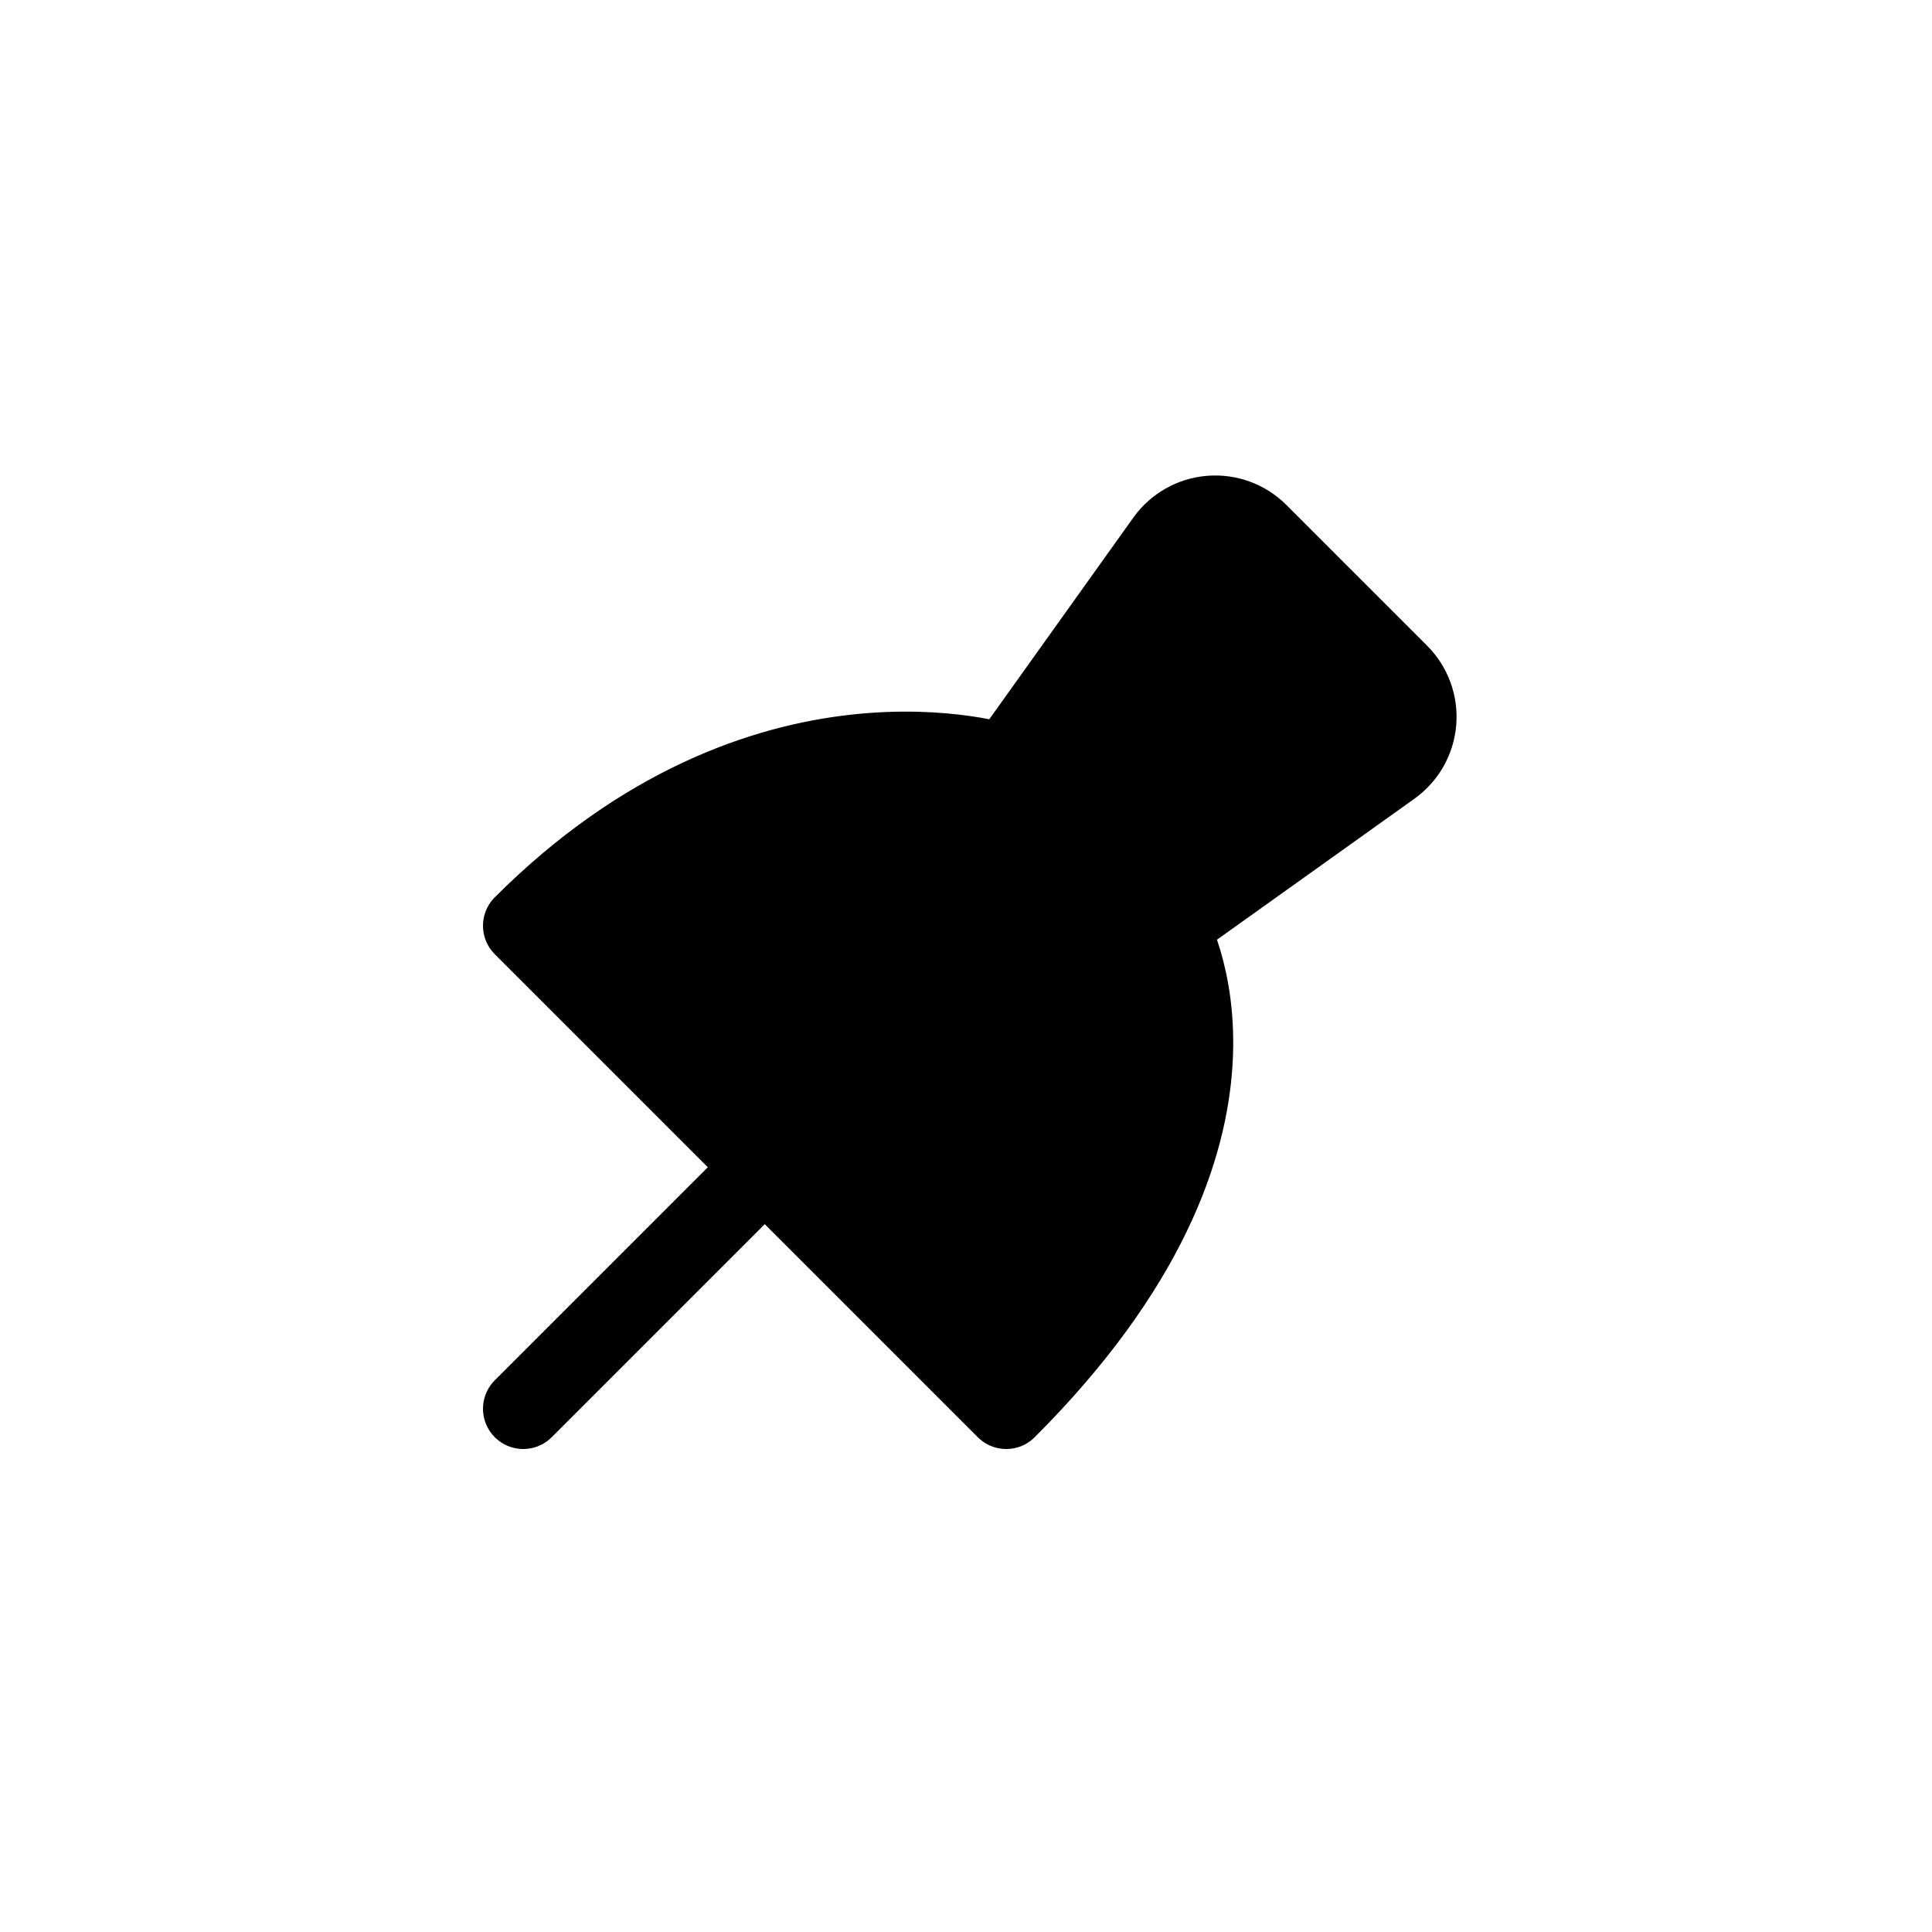
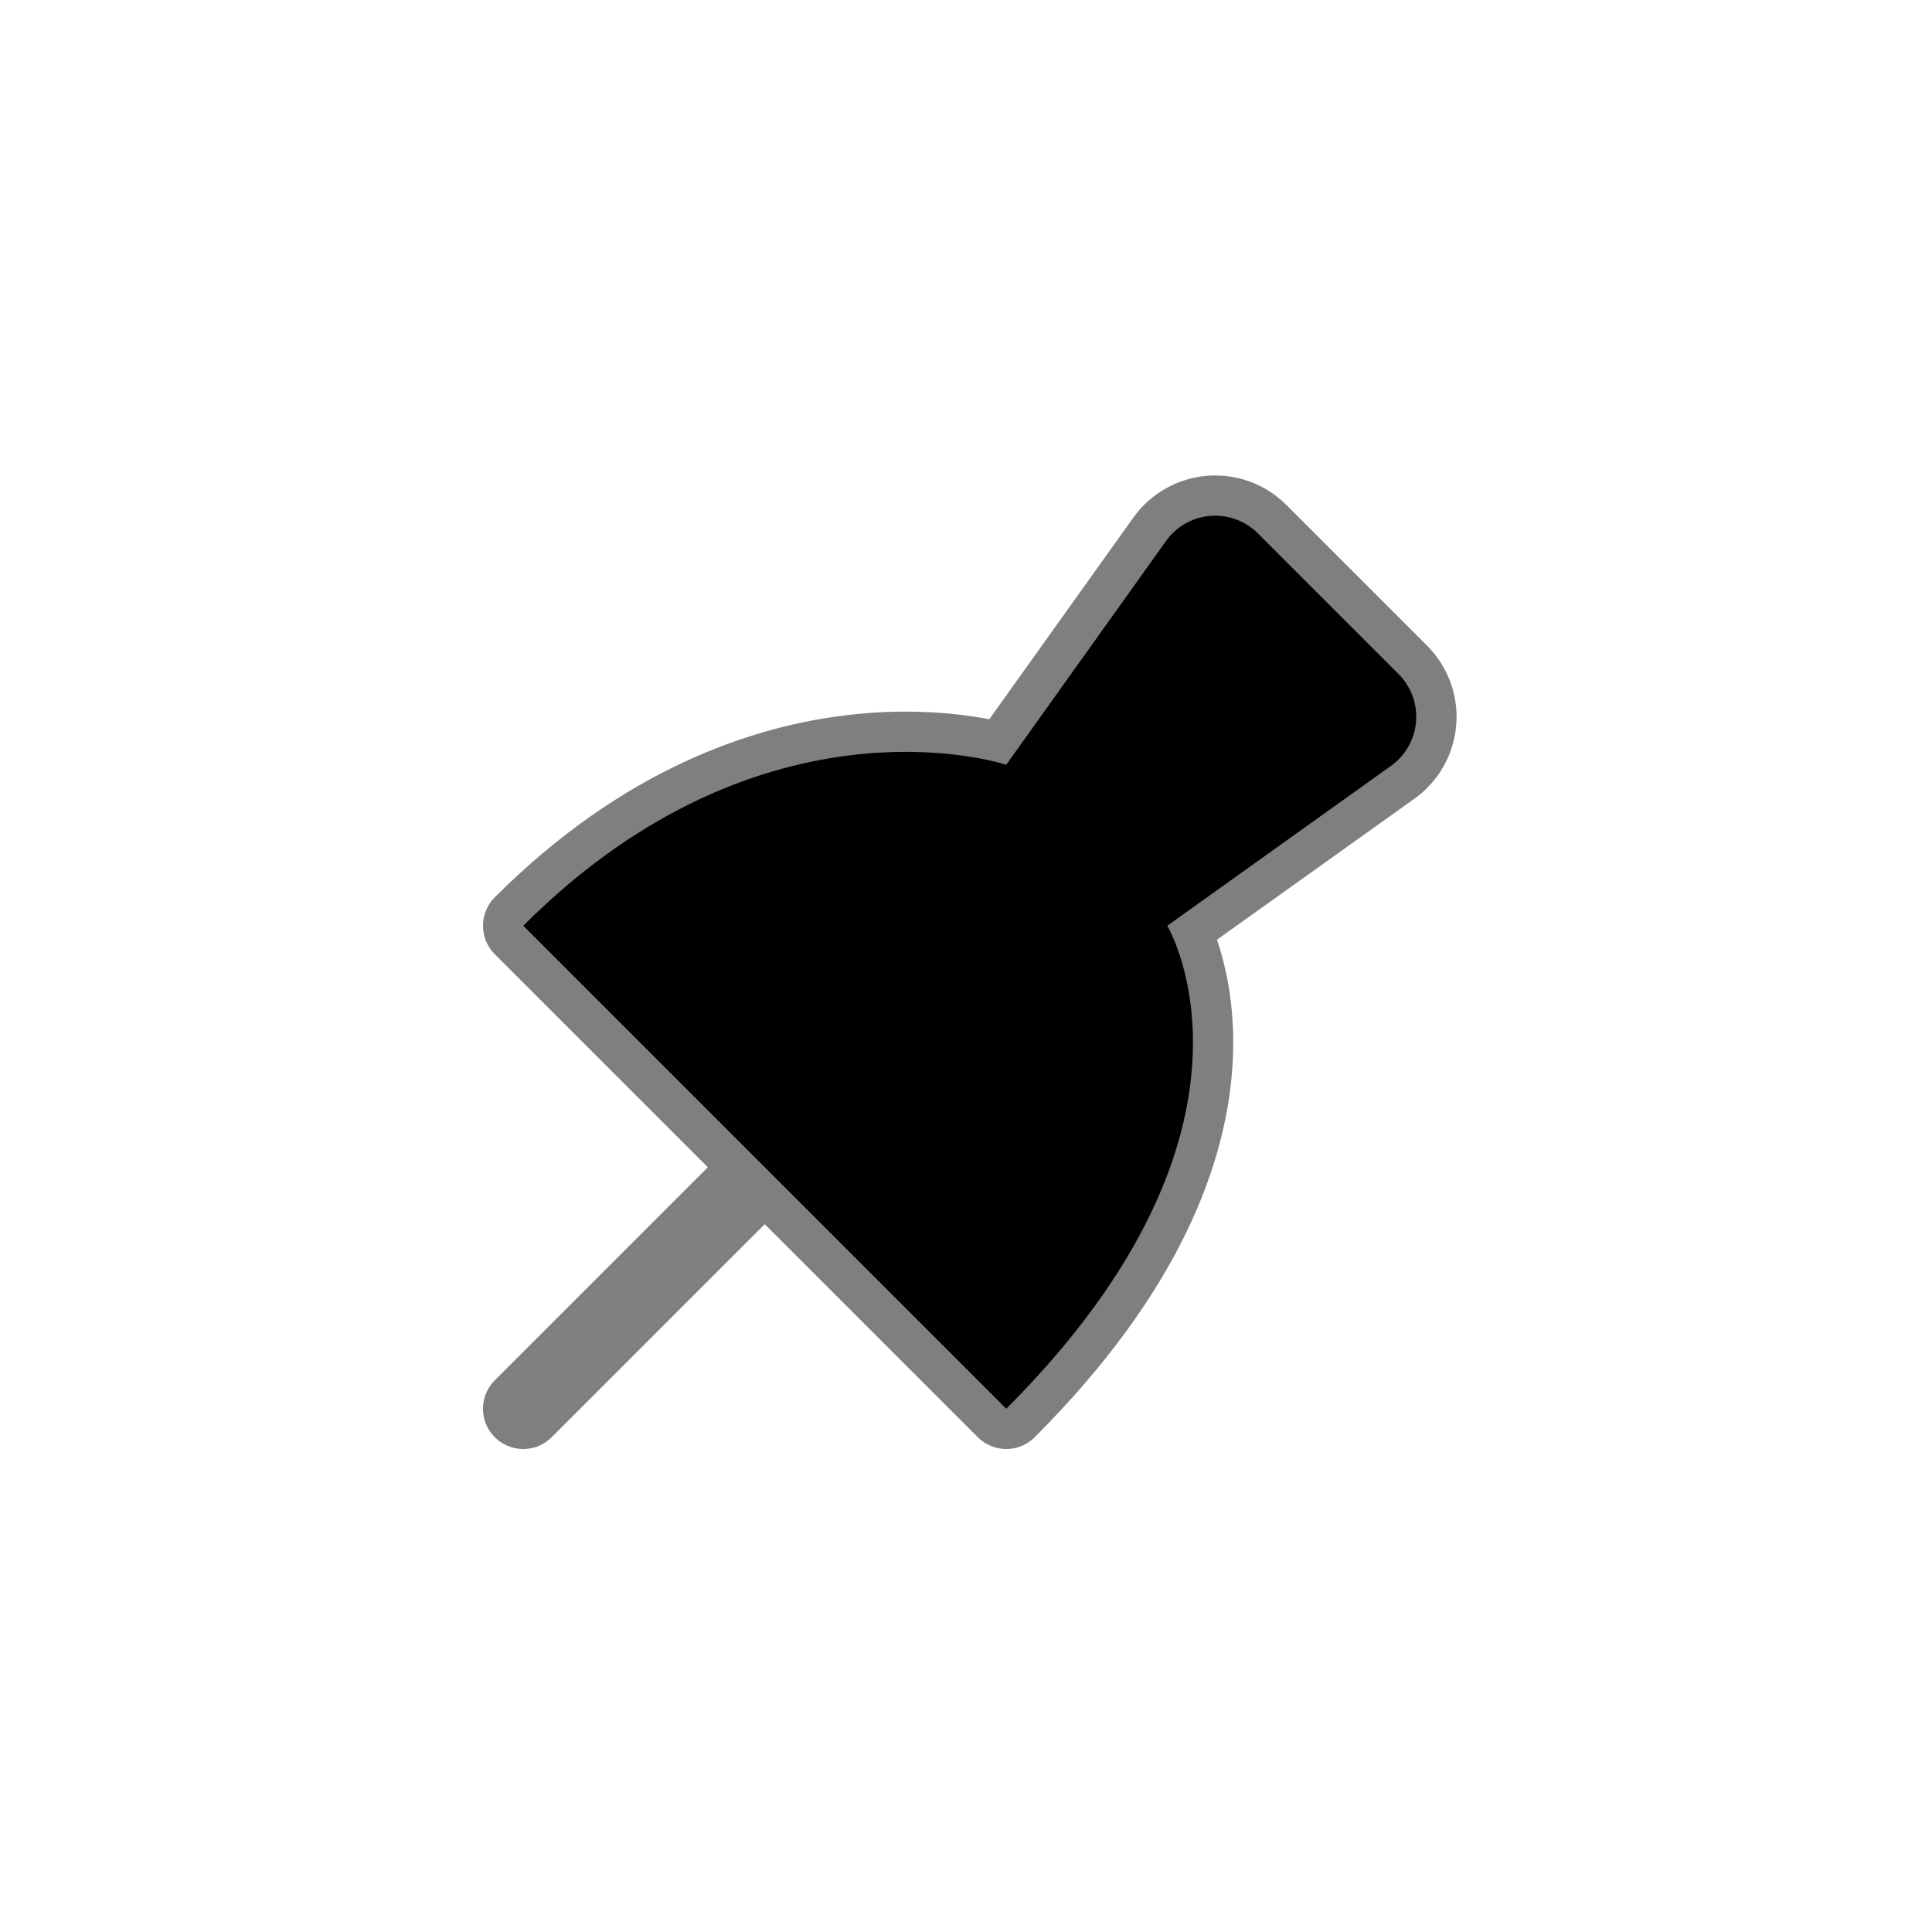
<svg xmlns="http://www.w3.org/2000/svg" width="24" height="24" viewBox="0 0 24 24" stroke="currentColor" stroke-linecap="round" stroke-linejoin="round" fill="none">
  <path d="M14.485 6.72a.75.75 0 0 1 1.141-.094l1.748 1.748a.75.75 0 0 1-.095 1.14L14.5 11.5c.01.017 1.488 2.512-2 6l-6-6c3-3 6-2 6-2z" fill="currentColor" stroke="none" class="icon-gray-secondary" />
-   <path d="m6.5 17.5 3-3m0 0 3 3c3.5-3.5 2-6 2-6l2.78-1.985a.75.75 0 0 0 .094-1.141l-1.748-1.748a.75.75 0 0 0-1.14.094L12.5 9.5s-3-1-6 2z" class="icon-gray-primary" />
+   <path d="m6.5 17.5 3-3m0 0 3 3c3.5-3.5 2-6 2-6l2.78-1.985a.75.75 0 0 0 .094-1.141l-1.748-1.748a.75.75 0 0 0-1.14.094L12.5 9.5s-3-1-6 2z" opacity=".5" class="icon-gray-primary" />
</svg>
